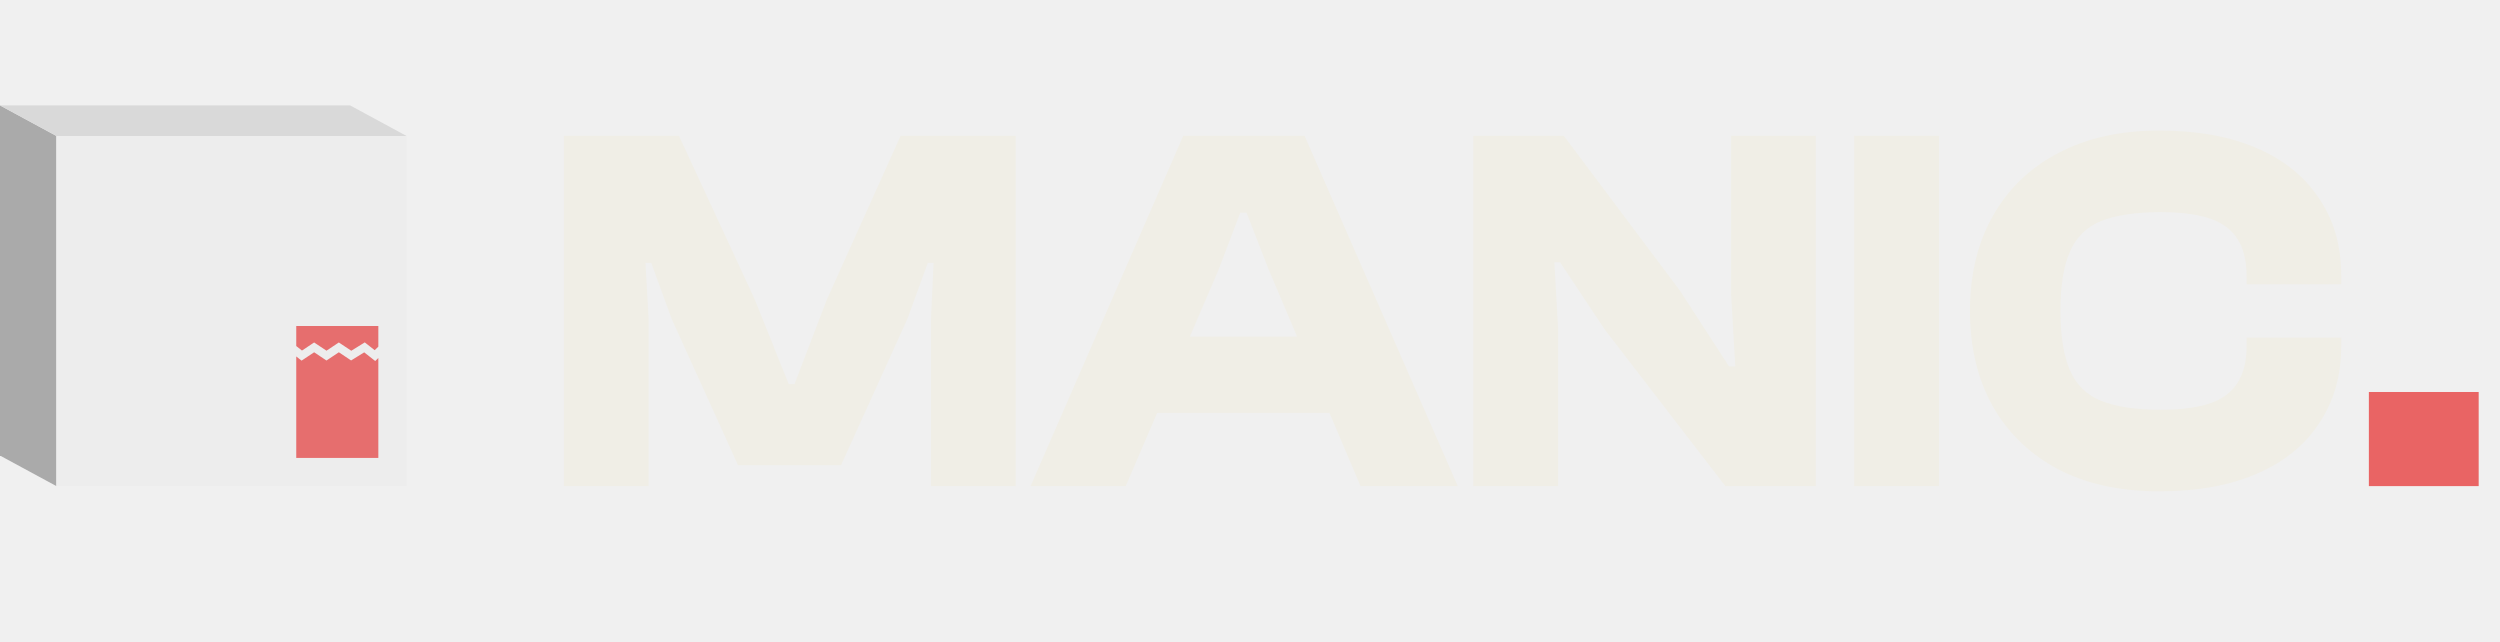
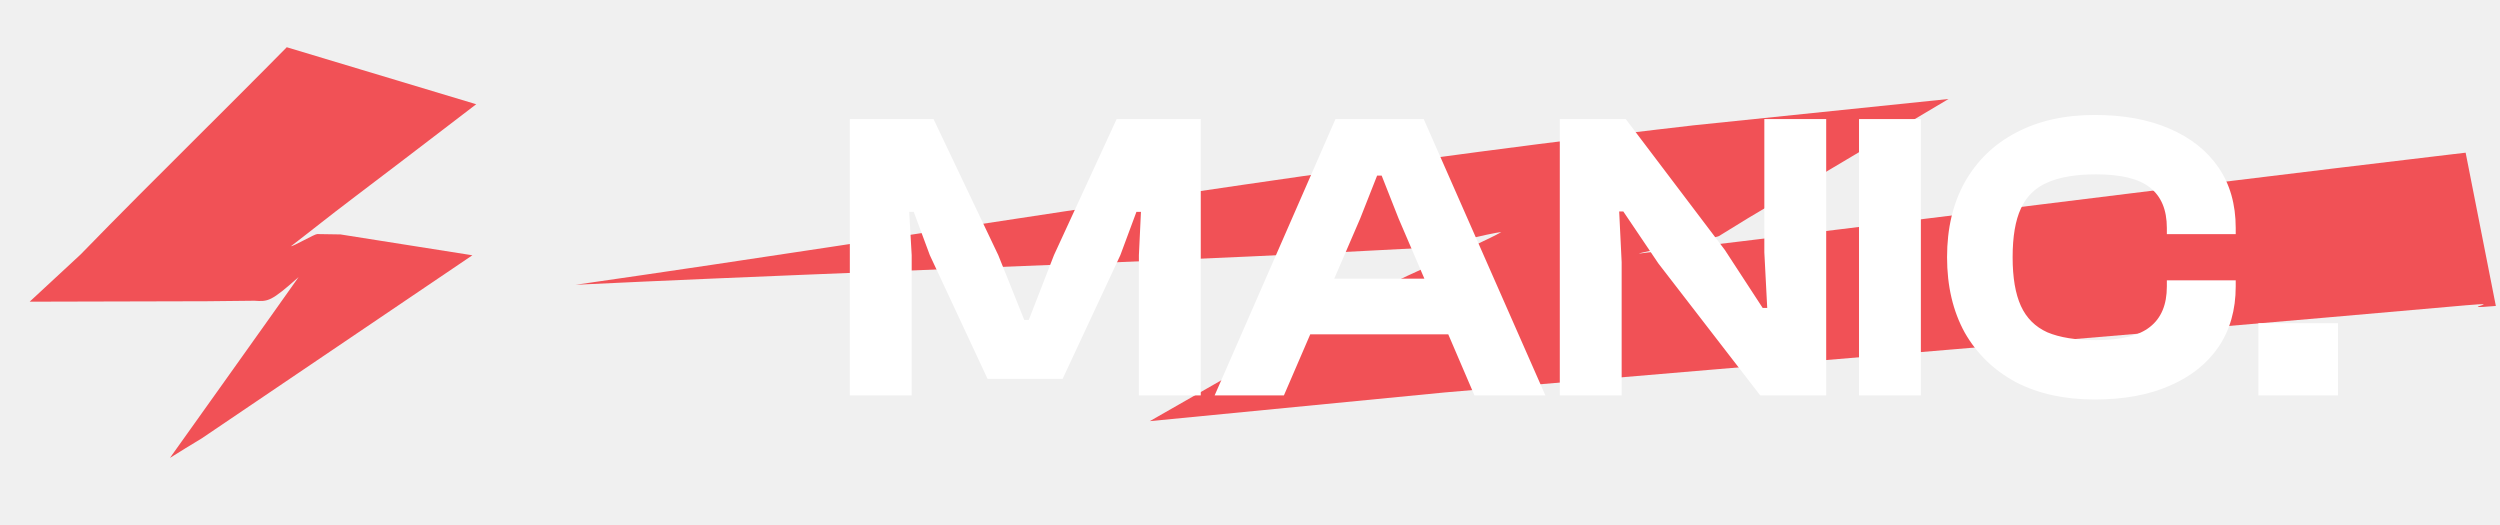
- <svg xmlns="http://www.w3.org/2000/svg" width="612" height="157" viewBox="0 0 612 157" fill="none">
-   <path d="M13.807 33.283V119L0.196 111.628H0V25.807L13.807 33.283Z" fill="#AAAAAA" />
-   <rect x="99.521" y="119" width="85.715" height="85.715" transform="rotate(-180 99.5212 119)" fill="#EDEDED" />
-   <path d="M85.715 25.807L99.522 33.285H13.807L0 25.807H85.715Z" fill="#D9D9D9" />
-   <path d="M85.417 87.883L85.951 88.239L86.497 87.901L89.158 86.254L91.168 87.836L91.853 88.375L92.48 87.772L92.618 87.638V112.097H72.521V87.256L73.257 87.836L73.826 88.285L74.43 87.883L76.899 86.237L79.368 87.883L79.923 88.252L80.478 87.883L82.948 86.237L85.417 87.883ZM92.618 84.861L91.721 85.726L89.847 84.25L89.297 83.817L88.701 84.186L85.99 85.862L83.502 84.204L82.948 83.835L82.393 84.204L79.923 85.849L77.453 84.204L76.9 83.835L76.345 84.204L73.924 85.815L72.521 84.711V79.798H92.618V84.861Z" fill="#E66E6E" />
-   <path d="M158.78 119H138.044V33.24H166.204L184.764 73.304L193.084 94.04H194.492L202.428 73.304L220.476 33.24H248.636V119H227.9V78.04L228.54 64.344H227.132L222.14 78.04L205.884 113.88H180.668L164.412 78.04L159.42 64.344H158.012L158.78 78.04V119ZM275.583 119H252.287L289.663 33.24H319.359L356.863 119H333.055L310.527 65.88L305.151 52.056H303.615L298.367 65.88L275.583 119ZM334.591 101.08H273.279V82.392H334.591V101.08ZM381.405 119H360.669V33.24H382.813L411.229 71.128L423.261 89.688H424.797L423.773 72.024V33.24H444.509V119H422.365L392.797 80.6L381.917 64.216H380.509L381.405 80.088V119ZM474.655 119H453.919V33.24H474.655V119ZM528.588 120.28C519.031 120.28 510.796 118.488 503.884 114.904C496.972 111.235 491.639 106.115 487.884 99.544C484.13 92.888 482.252 85.08 482.252 76.12C482.252 67.16 484.13 59.395 487.884 52.824C491.639 46.168 496.972 41.048 503.884 37.464C510.796 33.795 519.031 31.96 528.588 31.96C537.804 31.96 545.698 33.368 552.268 36.184C558.924 39 564.044 43.096 567.628 48.472C571.298 53.763 573.132 60.12 573.132 67.544V69.592H549.964V67.544C549.964 62.083 548.343 58.115 545.1 55.64C541.943 53.165 536.567 51.928 528.972 51.928C522.914 51.928 518.05 52.653 514.38 54.104C510.796 55.555 508.236 58.072 506.7 61.656C505.164 65.155 504.396 69.976 504.396 76.12C504.396 82.179 505.164 87 506.7 90.584C508.236 94.168 510.796 96.685 514.38 98.136C518.05 99.587 522.914 100.312 528.972 100.312C536.567 100.312 541.943 99.075 545.1 96.6C548.343 94.125 549.964 90.157 549.964 84.696V82.648H573.132V84.696C573.132 92.035 571.298 98.392 567.628 103.768C564.044 109.144 558.924 113.24 552.268 116.056C545.698 118.872 537.804 120.28 528.588 120.28Z" fill="#F0EEE6" />
-   <path d="M606.778 119H579.898V95.96H606.778V119Z" fill="#F0EEE6" />
-   <path d="M606.778 119H579.898V95.96H606.778V119Z" fill="#E96464" />
+ <svg xmlns="http://www.w3.org/2000/svg" width="582" height="122" viewBox="0 0 582 122" fill="none">
+   <path fill-rule="evenodd" clip-rule="evenodd" d="M82.605 45.813C75.211 51.426 74.092 52.44 67.714 57.335C68.015 57.339 69.397 56.626 70.779 55.912C72.16 55.199 73.541 54.485 73.842 54.49L74.5 54.5C76.082 54.524 77.677 54.549 79.262 54.574L109.97 59.428L46.959 102.056C44.461 103.562 41.99 105.075 39.562 106.601C39.562 106.601 64.635 71.46 69.515 64.505C63.064 70.233 62.419 70.233 59.194 70.011C55.54 70.051 51.883 70.09 48.225 70.128L6.904 70.233L18.765 59.239C27.672 50.075 36.801 40.978 45.93 31.881C51.167 26.662 56.405 21.442 61.6 16.21C63.324 14.473 65.044 12.735 66.758 10.995L110.859 24.265C108.738 25.883 106.623 27.502 104.513 29.122C97.923 34.183 90.249 40.009 82.605 45.813Z" fill="#F15156" />
+   <path d="M381.5 59.044C446.522 51.326 502.134 44.067 567.157 36.356C570.702 35.935 571.452 35.847 571.28 35.868C571.913 35.793 572.795 35.688 574 35.544C576.344 47.437 578.689 59.332 581.033 71.225C570.389 72.159 584.642 70.134 574 71.076C486.059 78.867 424.239 83.767 336.261 91.368L267.67 98.043L321.766 67.127C327.71 63.833 343.55 57.333 349.5 54.044C346.965 54.187 334.536 57.536 332 57.673C276.835 60.674 221.451 62.474 166.17 64.841C155.442 65.301 144.718 65.781 134 66.296C144.537 64.784 155.068 63.237 165.594 61.669C238.916 50.749 312.05 38.79 385.789 30.163C388.606 29.834 391.423 29.505 394.241 29.177L453.625 23.044L406.962 50.777C405.021 51.973 403.078 53.168 401.135 54.362L400.149 54.968C399.477 55.382 382.172 58.63 381.5 59.044Z" fill="#F15156" />
+   <path d="M212.24 92.043H197.84V27.724H217.328L232.4 59.404L238.448 74.475H239.504L245.36 59.404L259.952 27.724H279.536V92.043H265.136V59.404L265.616 49.324H264.56L260.816 59.404L247.376 88.204H229.904L216.464 59.404L212.72 49.324H211.664L212.24 59.404V92.043ZM298.898 92.043H282.77L310.898 27.724H331.442L359.762 92.043H343.25L325.586 50.859L321.65 40.876H320.594L316.658 50.859L298.898 92.043ZM343.442 77.835H298.13V64.876H343.442V77.835ZM377.521 92.043H363.121V27.724H378.481L401.521 58.156L410.353 71.692H411.409L410.737 58.731V27.724H425.137V92.043H409.777L386.065 61.324L377.905 49.227H376.945L377.521 61.035V92.043ZM447.178 92.043H432.778V27.724H447.178V92.043ZM487.643 93.004C480.603 93.004 474.491 91.659 469.307 88.972C464.187 86.219 460.219 82.379 457.403 77.451C454.651 72.46 453.275 66.603 453.275 59.883C453.275 53.163 454.651 47.34 457.403 42.411C460.219 37.419 464.187 33.58 469.307 30.892C474.491 28.14 480.603 26.764 487.643 26.764C494.363 26.764 500.155 27.82 505.019 29.931C509.947 32.044 513.755 35.051 516.443 38.956C519.131 42.859 520.475 47.563 520.475 53.068V54.508H504.443V53.068C504.443 48.843 503.131 45.708 500.507 43.66C497.947 41.611 493.755 40.587 487.931 40.587C483.259 40.587 479.483 41.227 476.603 42.508C473.787 43.724 471.739 45.739 470.459 48.556C469.179 51.307 468.539 55.084 468.539 59.883C468.539 64.62 469.179 68.395 470.459 71.212C471.739 74.028 473.787 76.076 476.603 77.356C479.483 78.572 483.259 79.18 487.931 79.18C493.755 79.18 497.947 78.156 500.507 76.108C503.131 74.059 504.443 70.924 504.443 66.7V65.26H520.475V66.7C520.475 72.139 519.131 76.844 516.443 80.811C513.755 84.716 509.947 87.724 505.019 89.835C500.155 91.948 494.363 93.004 487.643 93.004ZM544.283 92.043H525.755V75.243H544.283V92.043Z" fill="white" />
</svg>
